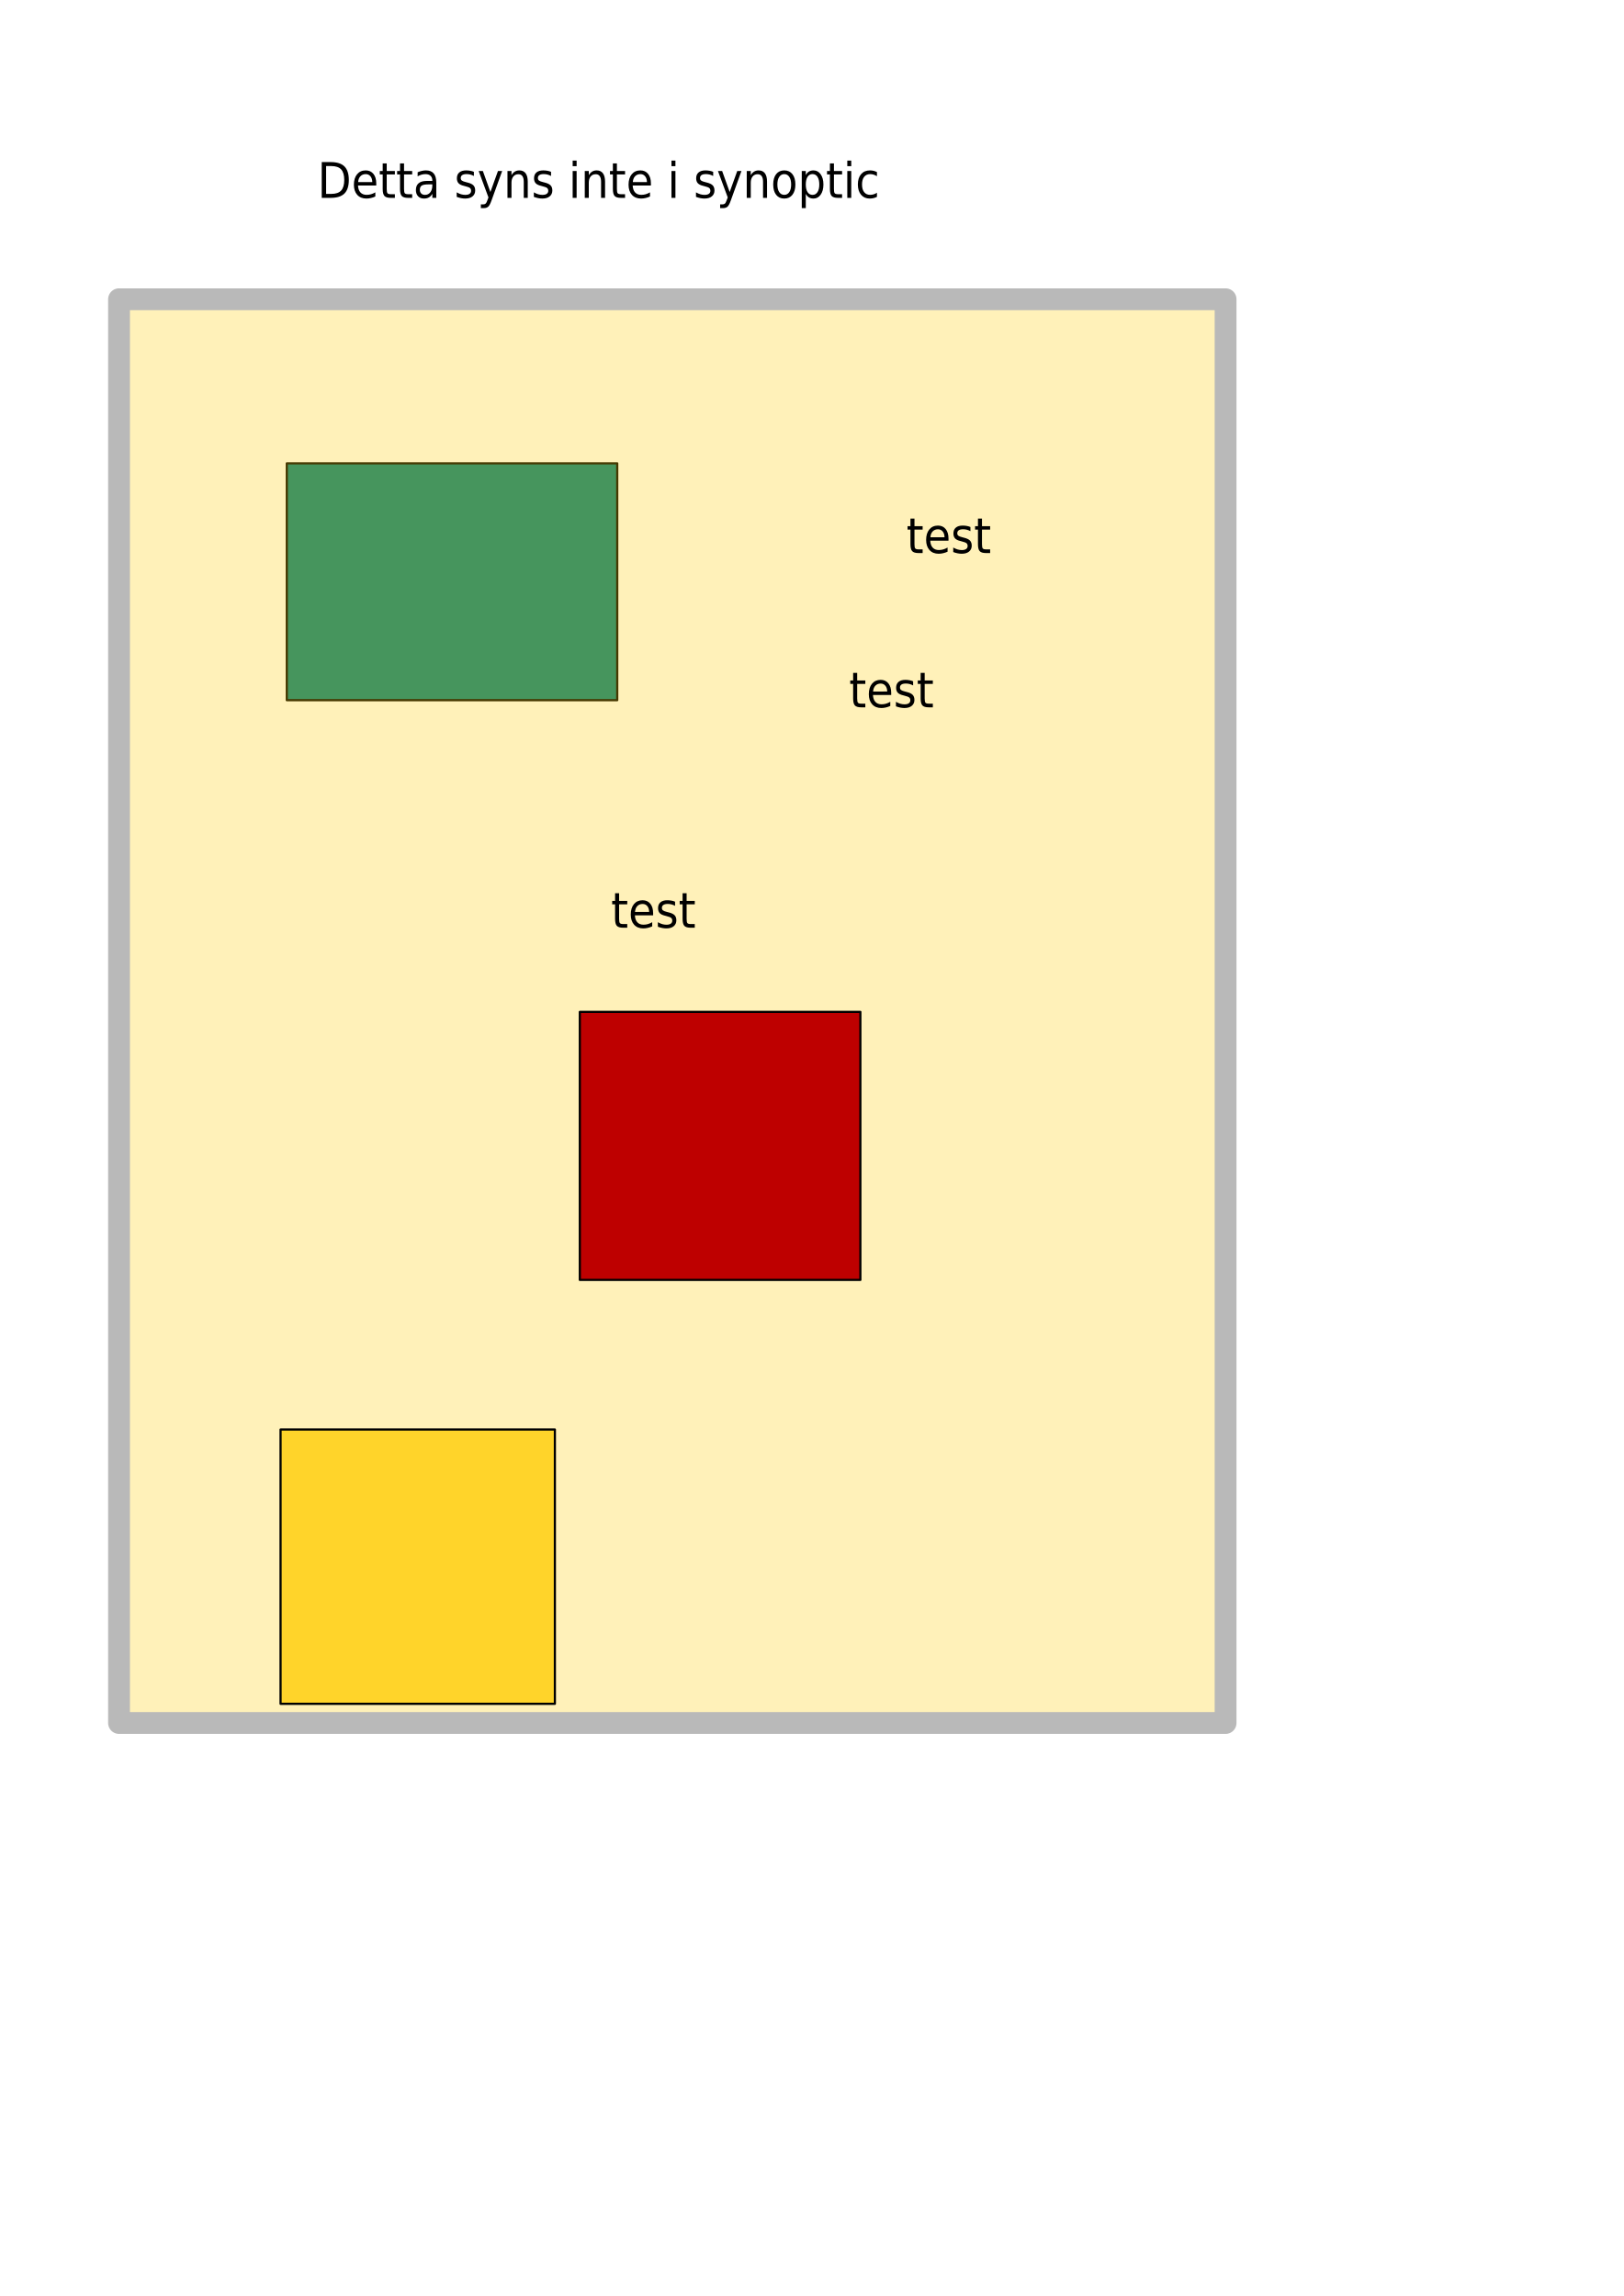
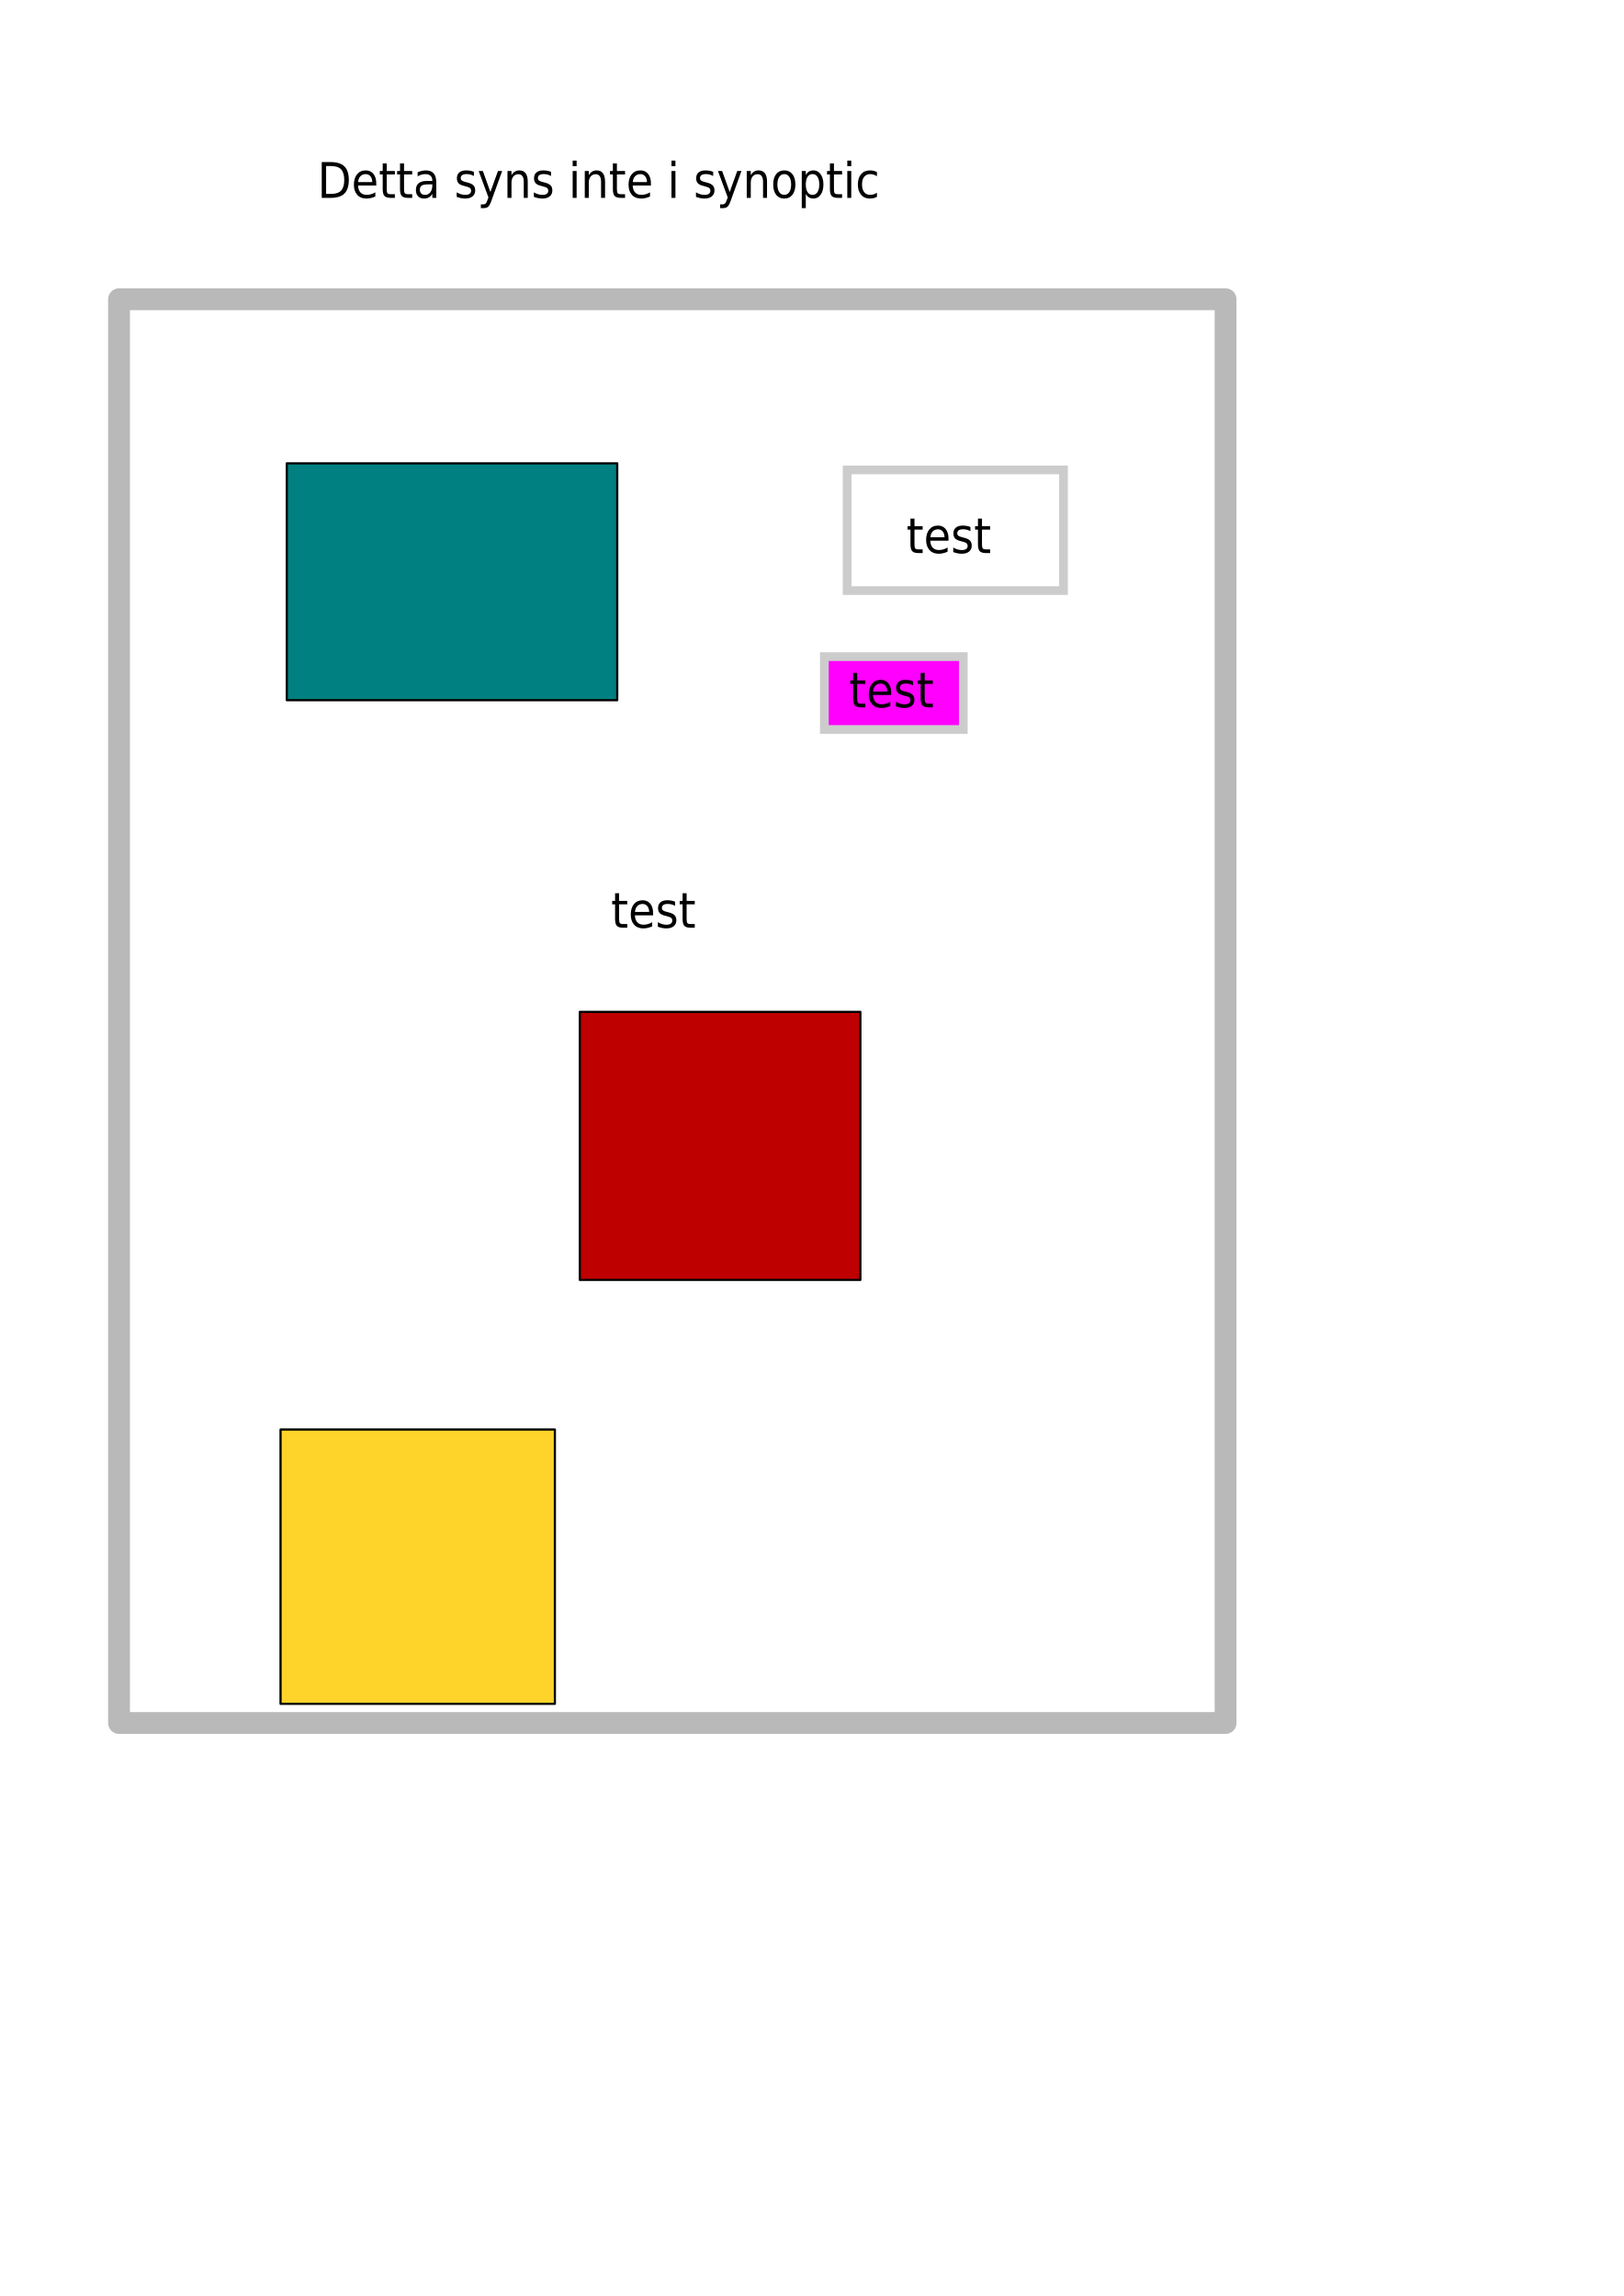
<svg xmlns="http://www.w3.org/2000/svg" width="210mm" height="297mm" viewBox="0 0 744.094 1052.362" id="svg6521" version="1.1">
  <defs id="defs6523" />
  <g id="layer1" style="display:inline">
    <g id="layer4">
      <rect style="display:inline;opacity:1;fill:#008080;fill-opacity:1;stroke:#000000;stroke-width:1;stroke-linejoin:round;stroke-miterlimit:4;stroke-dasharray:none;stroke-dashoffset:0;stroke-opacity:1" id="rect7070" width="151.429" height="108.571" x="131.429" y="212.362">
        </rect>
    </g>
    <g id="layer6">
-       <rect style="opacity:0.274;fill:#ffcc00;fill-opacity:1;stroke:#000000;stroke-width:10;stroke-linejoin:round;stroke-miterlimit:4;stroke-dasharray:none;stroke-dashoffset:0;stroke-opacity:1" id="rect15552" width="507.097" height="652.559" x="54.548" y="137.164" />
+       <rect style="opacity:0.274;fill:none;fill-opacity:1;stroke:#000000;stroke-width:10;stroke-linejoin:round;stroke-miterlimit:4;stroke-dasharray:none;stroke-dashoffset:0;stroke-opacity:1" id="rect15552" width="507.097" height="652.559" x="54.548" y="137.164" />
+       <g id="g5656">
+         <text id="text15509" y="253.493" x="415.36" style="display:inline;font-style:normal;font-variant:normal;font-weight:normal;font-stretch:semi-condensed;font-size:22.5px;line-height:100%;font-family:'DejaVu Sans';-inkscape-font-specification:'DejaVu Sans, Semi-Condensed';text-align:start;letter-spacing:0px;word-spacing:0px;writing-mode:lr-tb;text-anchor:start;fill:#000000;fill-opacity:1;stroke:none;stroke-width:1px;stroke-linecap:butt;stroke-linejoin:miter;stroke-opacity:1" xml:space="preserve">
+           <tspan y="253.493" x="415.36" id="tspan15513">test</tspan>
+         </text>
+         <rect y="215.386" x="388.223" height="55.311" width="99.143" id="rect5654" style="color:#000000;clip-rule:nonzero;display:inline;overflow:visible;visibility:visible;opacity:1;isolation:auto;mix-blend-mode:normal;color-interpolation:sRGB;color-interpolation-filters:linearRGB;solid-color:#000000;solid-opacity:1;fill:none;fill-opacity:1;fill-rule:evenodd;stroke:#cccccc;stroke-width:4;stroke-linecap:round;stroke-linejoin:miter;stroke-miterlimit:4;stroke-dasharray:none;stroke-dashoffset:0;stroke-opacity:1;color-rendering:auto;image-rendering:auto;shape-rendering:auto;text-rendering:auto;enable-background:accumulate" />
+       </g>
    </g>
    <g id="layer2" style="display:inline">
      <g id="layer5" style="display:inline">
        <rect style="display:inline;opacity:1;fill:#ffd42a;fill-opacity:1;stroke:#000000;stroke-width:1;stroke-linejoin:round;stroke-miterlimit:4;stroke-dasharray:none;stroke-dashoffset:0;stroke-opacity:1" id="rect7074" width="125.714" height="125.714" x="128.571" y="655.219" />
      </g>
      <g id="layer3" style="display:inline">
+         <rect style="color:#000000;clip-rule:nonzero;display:inline;overflow:visible;visibility:visible;opacity:1;isolation:auto;mix-blend-mode:normal;color-interpolation:sRGB;color-interpolation-filters:linearRGB;solid-color:#000000;solid-opacity:1;fill:#ff00ff;fill-opacity:1;fill-rule:evenodd;stroke:#cccccc;stroke-width:4;stroke-linecap:round;stroke-linejoin:miter;stroke-miterlimit:4;stroke-dasharray:none;stroke-dashoffset:0;stroke-opacity:1;color-rendering:auto;image-rendering:auto;shape-rendering:auto;text-rendering:auto;enable-background:accumulate" id="rect5662" width="63.66" height="33.396" x="377.787" y="300.962">
+           </rect>
        <rect style="display:inline;opacity:1;fill:#be0000;fill-opacity:1;stroke:#000000;stroke-width:1;stroke-linejoin:round;stroke-miterlimit:4;stroke-dasharray:none;stroke-dashoffset:0;stroke-opacity:1" id="rect7072" width="128.571" height="122.857" x="265.714" y="463.791">
          </rect>
+         <text xml:space="preserve" style="display:inline;font-style:normal;font-variant:normal;font-weight:normal;font-stretch:semi-condensed;font-size:22.5px;line-height:100%;font-family:'DejaVu Sans';-inkscape-font-specification:'DejaVu Sans, Semi-Condensed';text-align:start;letter-spacing:0px;word-spacing:0px;writing-mode:lr-tb;text-anchor:start;fill:#000000;fill-opacity:1;stroke:none;stroke-width:1px;stroke-linecap:butt;stroke-linejoin:miter;stroke-opacity:1" x="280" y="425.219" id="text7372">
+           <tspan id="tspan7374" x="280" y="425.219">test</tspan>
+         </text>
+         <text id="text15503" y="324.204" x="389.096" style="display:inline;font-style:normal;font-variant:normal;font-weight:normal;font-stretch:semi-condensed;font-size:22.5px;line-height:100%;font-family:'DejaVu Sans';-inkscape-font-specification:'DejaVu Sans, Semi-Condensed';text-align:start;letter-spacing:0px;word-spacing:0px;writing-mode:lr-tb;text-anchor:start;fill:#000000;fill-opacity:1;stroke:none;stroke-width:1px;stroke-linecap:butt;stroke-linejoin:miter;stroke-opacity:1" xml:space="preserve">
+           <tspan y="324.204" x="389.096" id="tspan15507">test</tspan>
+         </text>
      </g>
-       <text xml:space="preserve" style="font-style:normal;font-variant:normal;font-weight:normal;font-stretch:semi-condensed;font-size:22.5px;line-height:100%;font-family:'DejaVu Sans';-inkscape-font-specification:'DejaVu Sans, Semi-Condensed';text-align:start;letter-spacing:0px;word-spacing:0px;writing-mode:lr-tb;text-anchor:start;fill:#000000;fill-opacity:1;stroke:none;stroke-width:1px;stroke-linecap:butt;stroke-linejoin:miter;stroke-opacity:1" x="280" y="425.219" id="text7372">
-         <tspan id="tspan7374" x="280" y="425.219">test</tspan>
-       </text>
-       <text id="text15503" y="324.204" x="389.096" style="font-style:normal;font-variant:normal;font-weight:normal;font-stretch:semi-condensed;font-size:22.5px;line-height:100%;font-family:'DejaVu Sans';-inkscape-font-specification:'DejaVu Sans, Semi-Condensed';text-align:start;letter-spacing:0px;word-spacing:0px;writing-mode:lr-tb;text-anchor:start;fill:#000000;fill-opacity:1;stroke:none;stroke-width:1px;stroke-linecap:butt;stroke-linejoin:miter;stroke-opacity:1" xml:space="preserve">
-         <tspan y="324.204" x="389.096" id="tspan15507">test</tspan>
-       </text>
-       <text xml:space="preserve" style="font-style:normal;font-variant:normal;font-weight:normal;font-stretch:semi-condensed;font-size:22.5px;line-height:100%;font-family:'DejaVu Sans';-inkscape-font-specification:'DejaVu Sans, Semi-Condensed';text-align:start;letter-spacing:0px;word-spacing:0px;writing-mode:lr-tb;text-anchor:start;fill:#000000;fill-opacity:1;stroke:none;stroke-width:1px;stroke-linecap:butt;stroke-linejoin:miter;stroke-opacity:1" x="415.36" y="253.493" id="text15509">
-         <tspan id="tspan15513" x="415.36" y="253.493">test</tspan>
-       </text>
    </g>
    <g id="layer7">
      <text xml:space="preserve" style="font-style:normal;font-variant:normal;font-weight:normal;font-stretch:semi-condensed;font-size:22.5px;line-height:100%;font-family:'DejaVu Sans';-inkscape-font-specification:'DejaVu Sans, Semi-Condensed';text-align:start;letter-spacing:0px;word-spacing:0px;writing-mode:lr-tb;text-anchor:start;fill:#000000;fill-opacity:1;stroke:none;stroke-width:1px;stroke-linecap:butt;stroke-linejoin:miter;stroke-opacity:1" x="145.462" y="90.697" id="text15555">
        <tspan id="tspan15557" x="145.462" y="90.697">Detta syns inte i synoptic</tspan>
      </text>
    </g>
  </g>
</svg>
